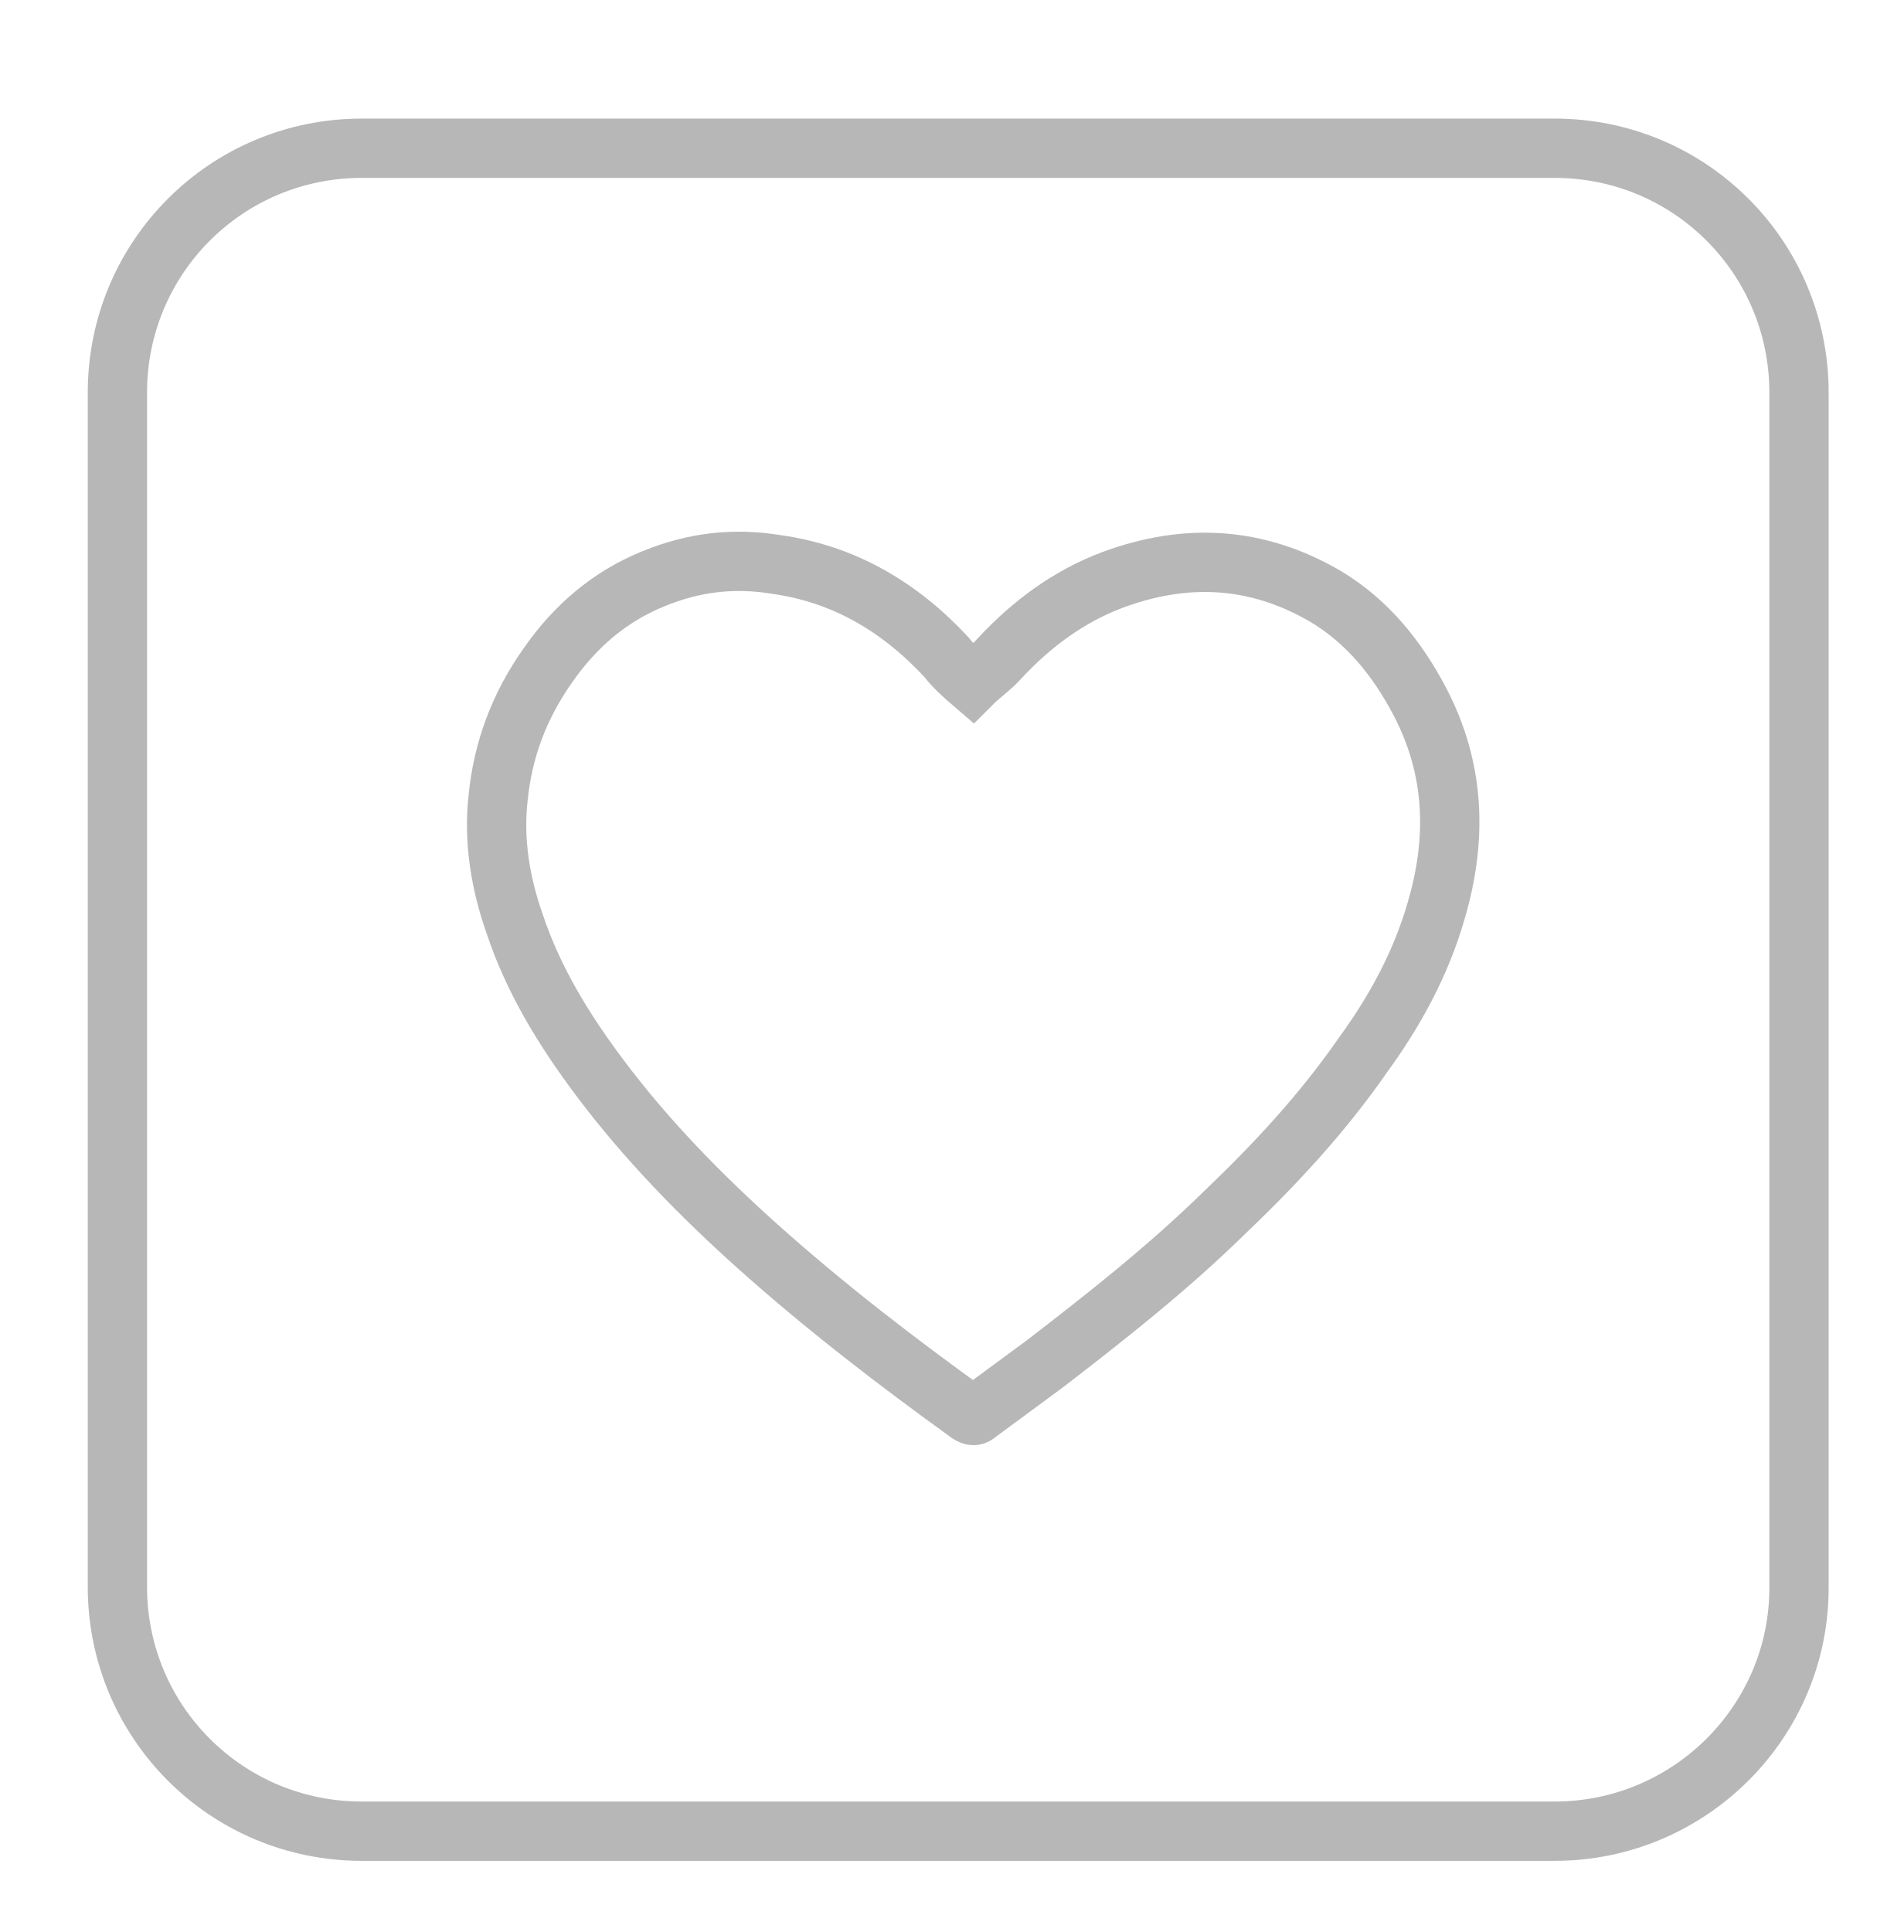
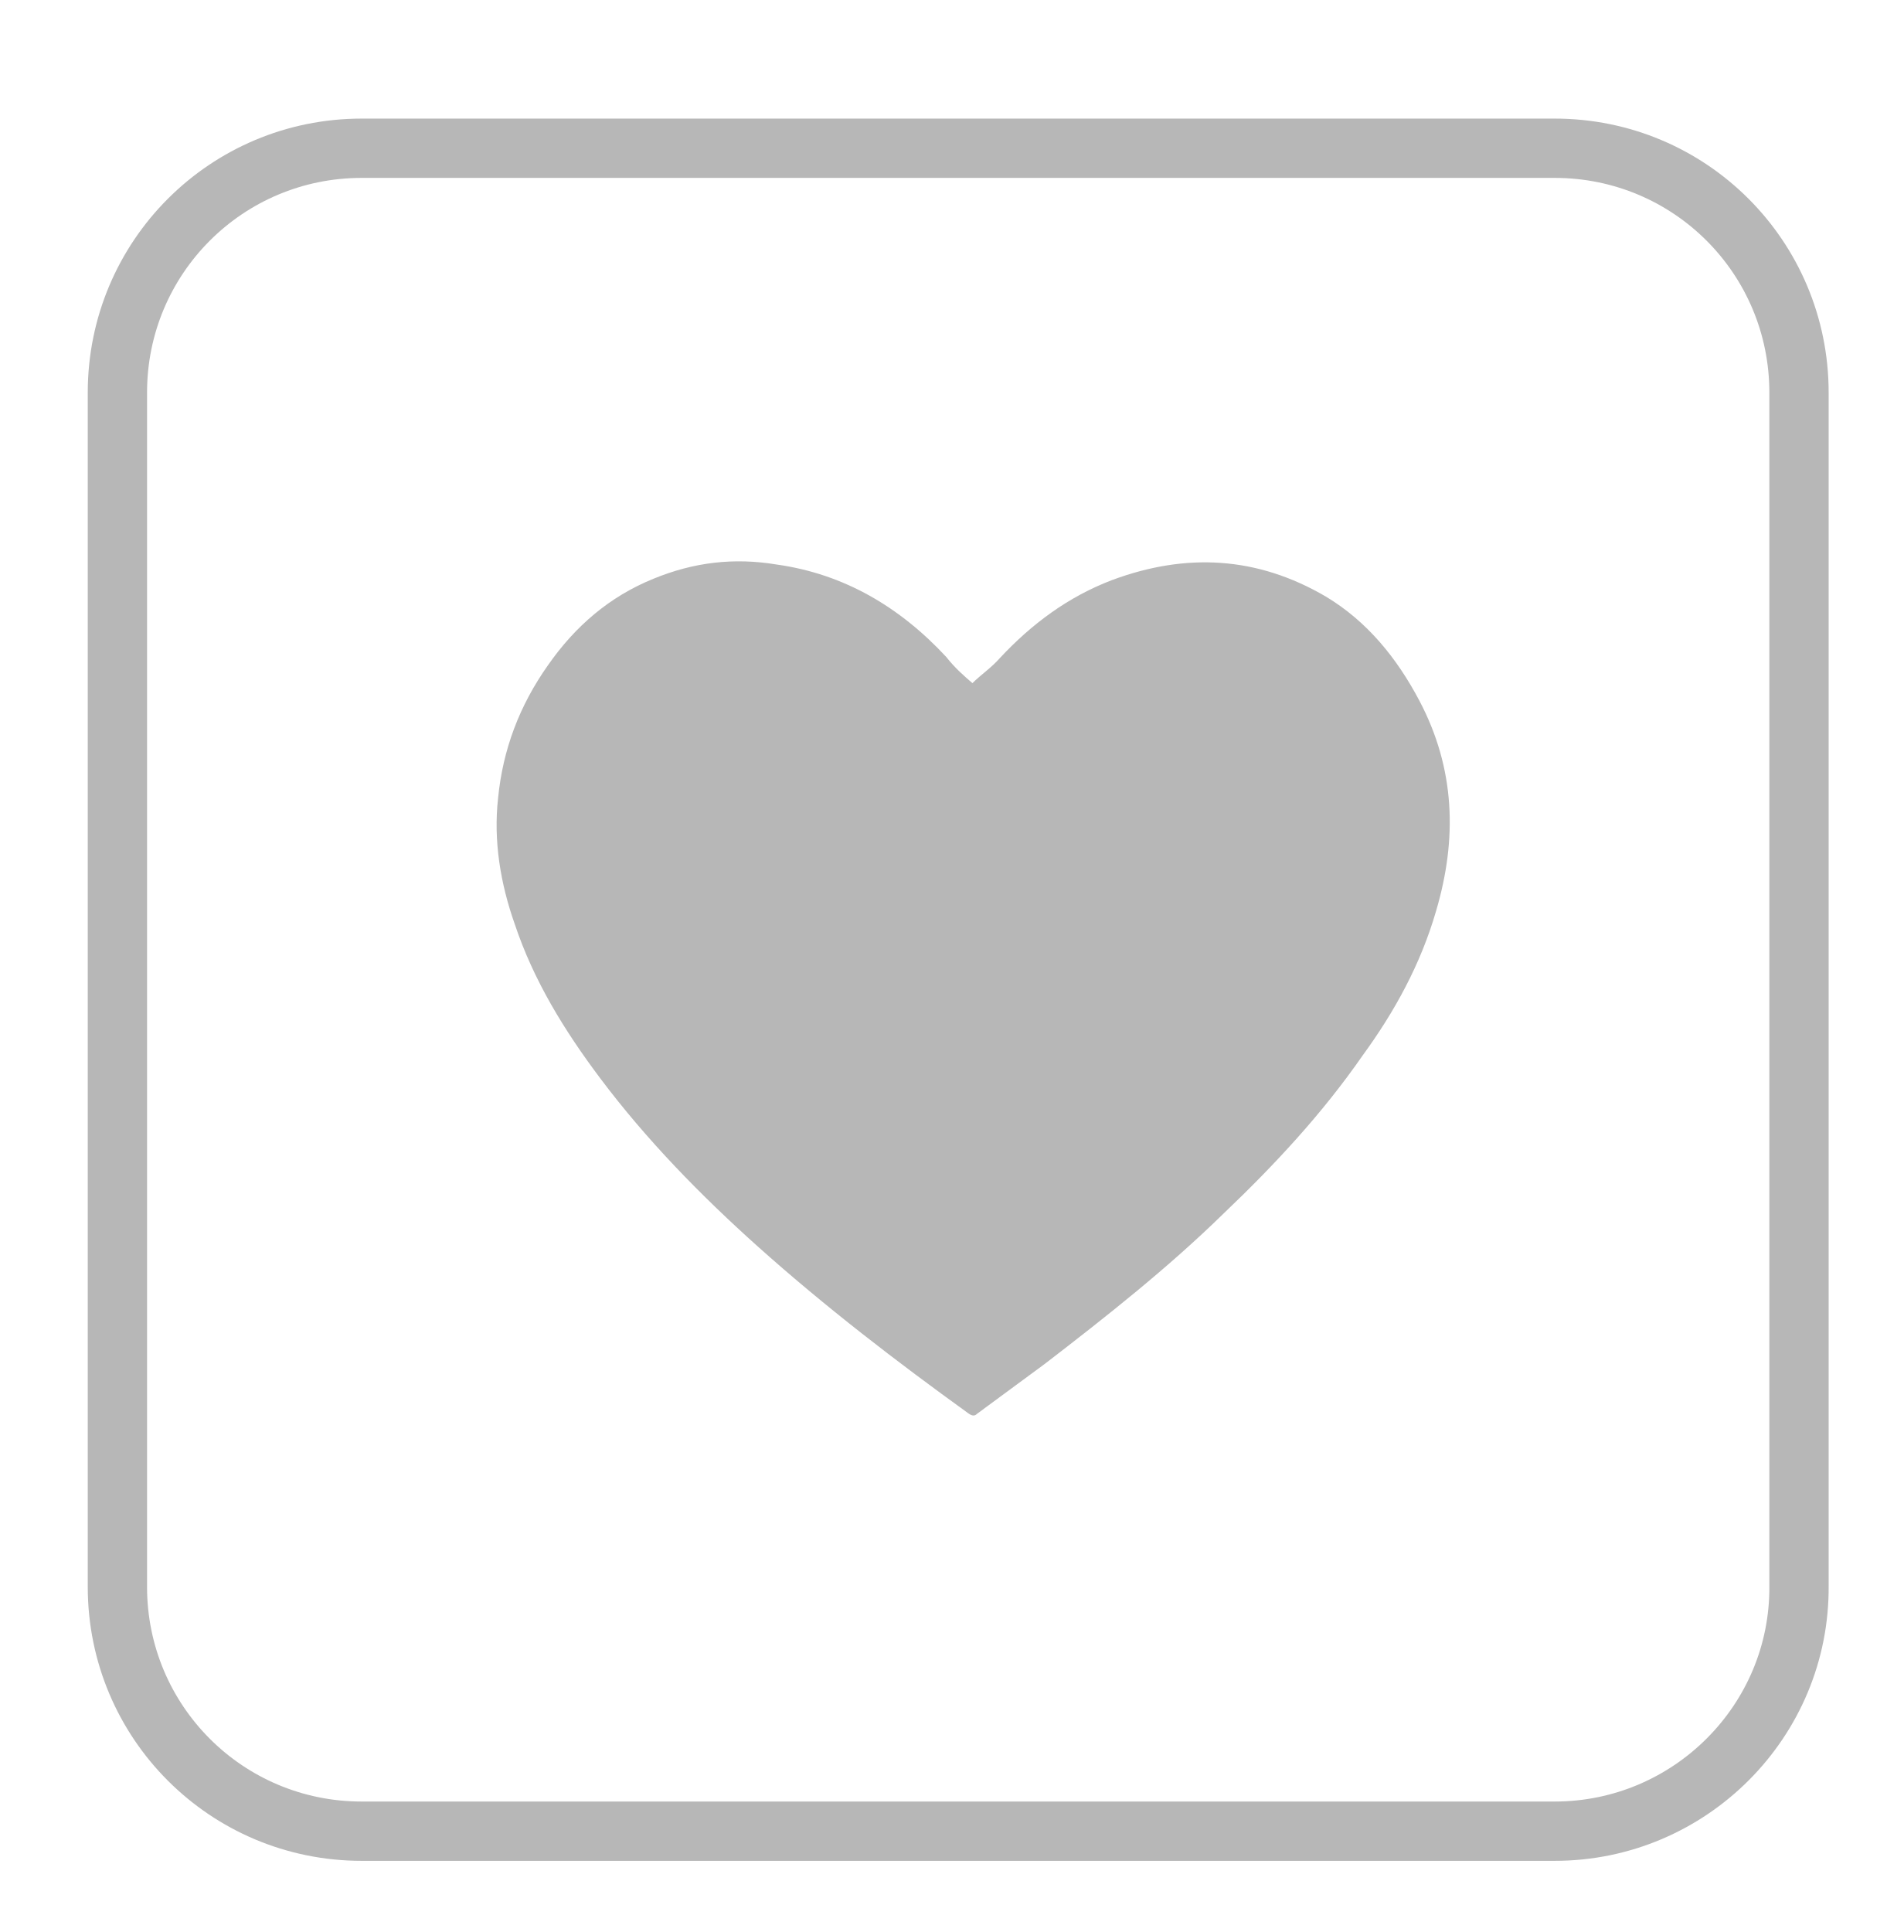
<svg xmlns="http://www.w3.org/2000/svg" version="1.1" id="Layer_1" x="0px" y="0px" viewBox="0 0 160.5 162.9" style="enable-background:new 0 0 160.5 162.9;" xml:space="preserve">
  <style type="text/css">
	.st0{fill:none;stroke:#B7B7B7;stroke-width:5;stroke-miterlimit:10;}
+ 	.st1{fill:#B7B7B7;}
</style>
  <path class="st0" d="M131.1,154.4H30.5c-11.4,0-20.6-9.2-20.6-20.6V33.1c0-11.4,9.2-20.6,20.6-20.6h100.6c11.4,0,20.6,9.2,20.6,20.6  v100.6C151.8,145.1,142.5,154.4,131.1,154.4z" />
-   <path class="st0" d="M82,57.6c0.7-0.7,1.6-1.3,2.3-2.1c2.7-2.9,5.8-5.2,9.5-6.6c6.2-2.3,12.2-2,18,1.4c3.5,2.1,6,5.2,7.9,8.8  c3,5.7,3.2,11.6,1.4,17.7c-1.3,4.5-3.5,8.5-6.2,12.2c-3.4,4.9-7.4,9.2-11.7,13.3c-4.7,4.6-9.9,8.7-15.1,12.7  c-1.9,1.4-3.8,2.8-5.7,4.2c-0.2,0.2-0.4,0.2-0.7,0c-6.1-4.4-12.1-9-17.8-14.1c-4.8-4.3-9.4-9-13.3-14.2c-3-4-5.6-8.2-7.2-13  c-1.2-3.4-1.8-7-1.4-10.6c0.4-4.1,1.8-7.8,4.2-11.2c2.3-3.3,5.2-5.8,8.9-7.3c3.4-1.4,6.8-1.8,10.4-1.2c5.7,0.8,10.4,3.6,14.3,7.8  C80.5,56.3,81.3,57,82,57.6z" />
+   <path class="st1" d="M82,57.6c0.7-0.7,1.6-1.3,2.3-2.1c2.7-2.9,5.8-5.2,9.5-6.6c6.2-2.3,12.2-2,18,1.4c3.5,2.1,6,5.2,7.9,8.8  c3,5.7,3.2,11.6,1.4,17.7c-1.3,4.5-3.5,8.5-6.2,12.2c-3.4,4.9-7.4,9.2-11.7,13.3c-4.7,4.6-9.9,8.7-15.1,12.7  c-1.9,1.4-3.8,2.8-5.7,4.2c-0.2,0.2-0.4,0.2-0.7,0c-6.1-4.4-12.1-9-17.8-14.1c-4.8-4.3-9.4-9-13.3-14.2c-3-4-5.6-8.2-7.2-13  c-1.2-3.4-1.8-7-1.4-10.6c0.4-4.1,1.8-7.8,4.2-11.2c2.3-3.3,5.2-5.8,8.9-7.3c3.4-1.4,6.8-1.8,10.4-1.2c5.7,0.8,10.4,3.6,14.3,7.8  C80.5,56.3,81.3,57,82,57.6z" />
</svg>
